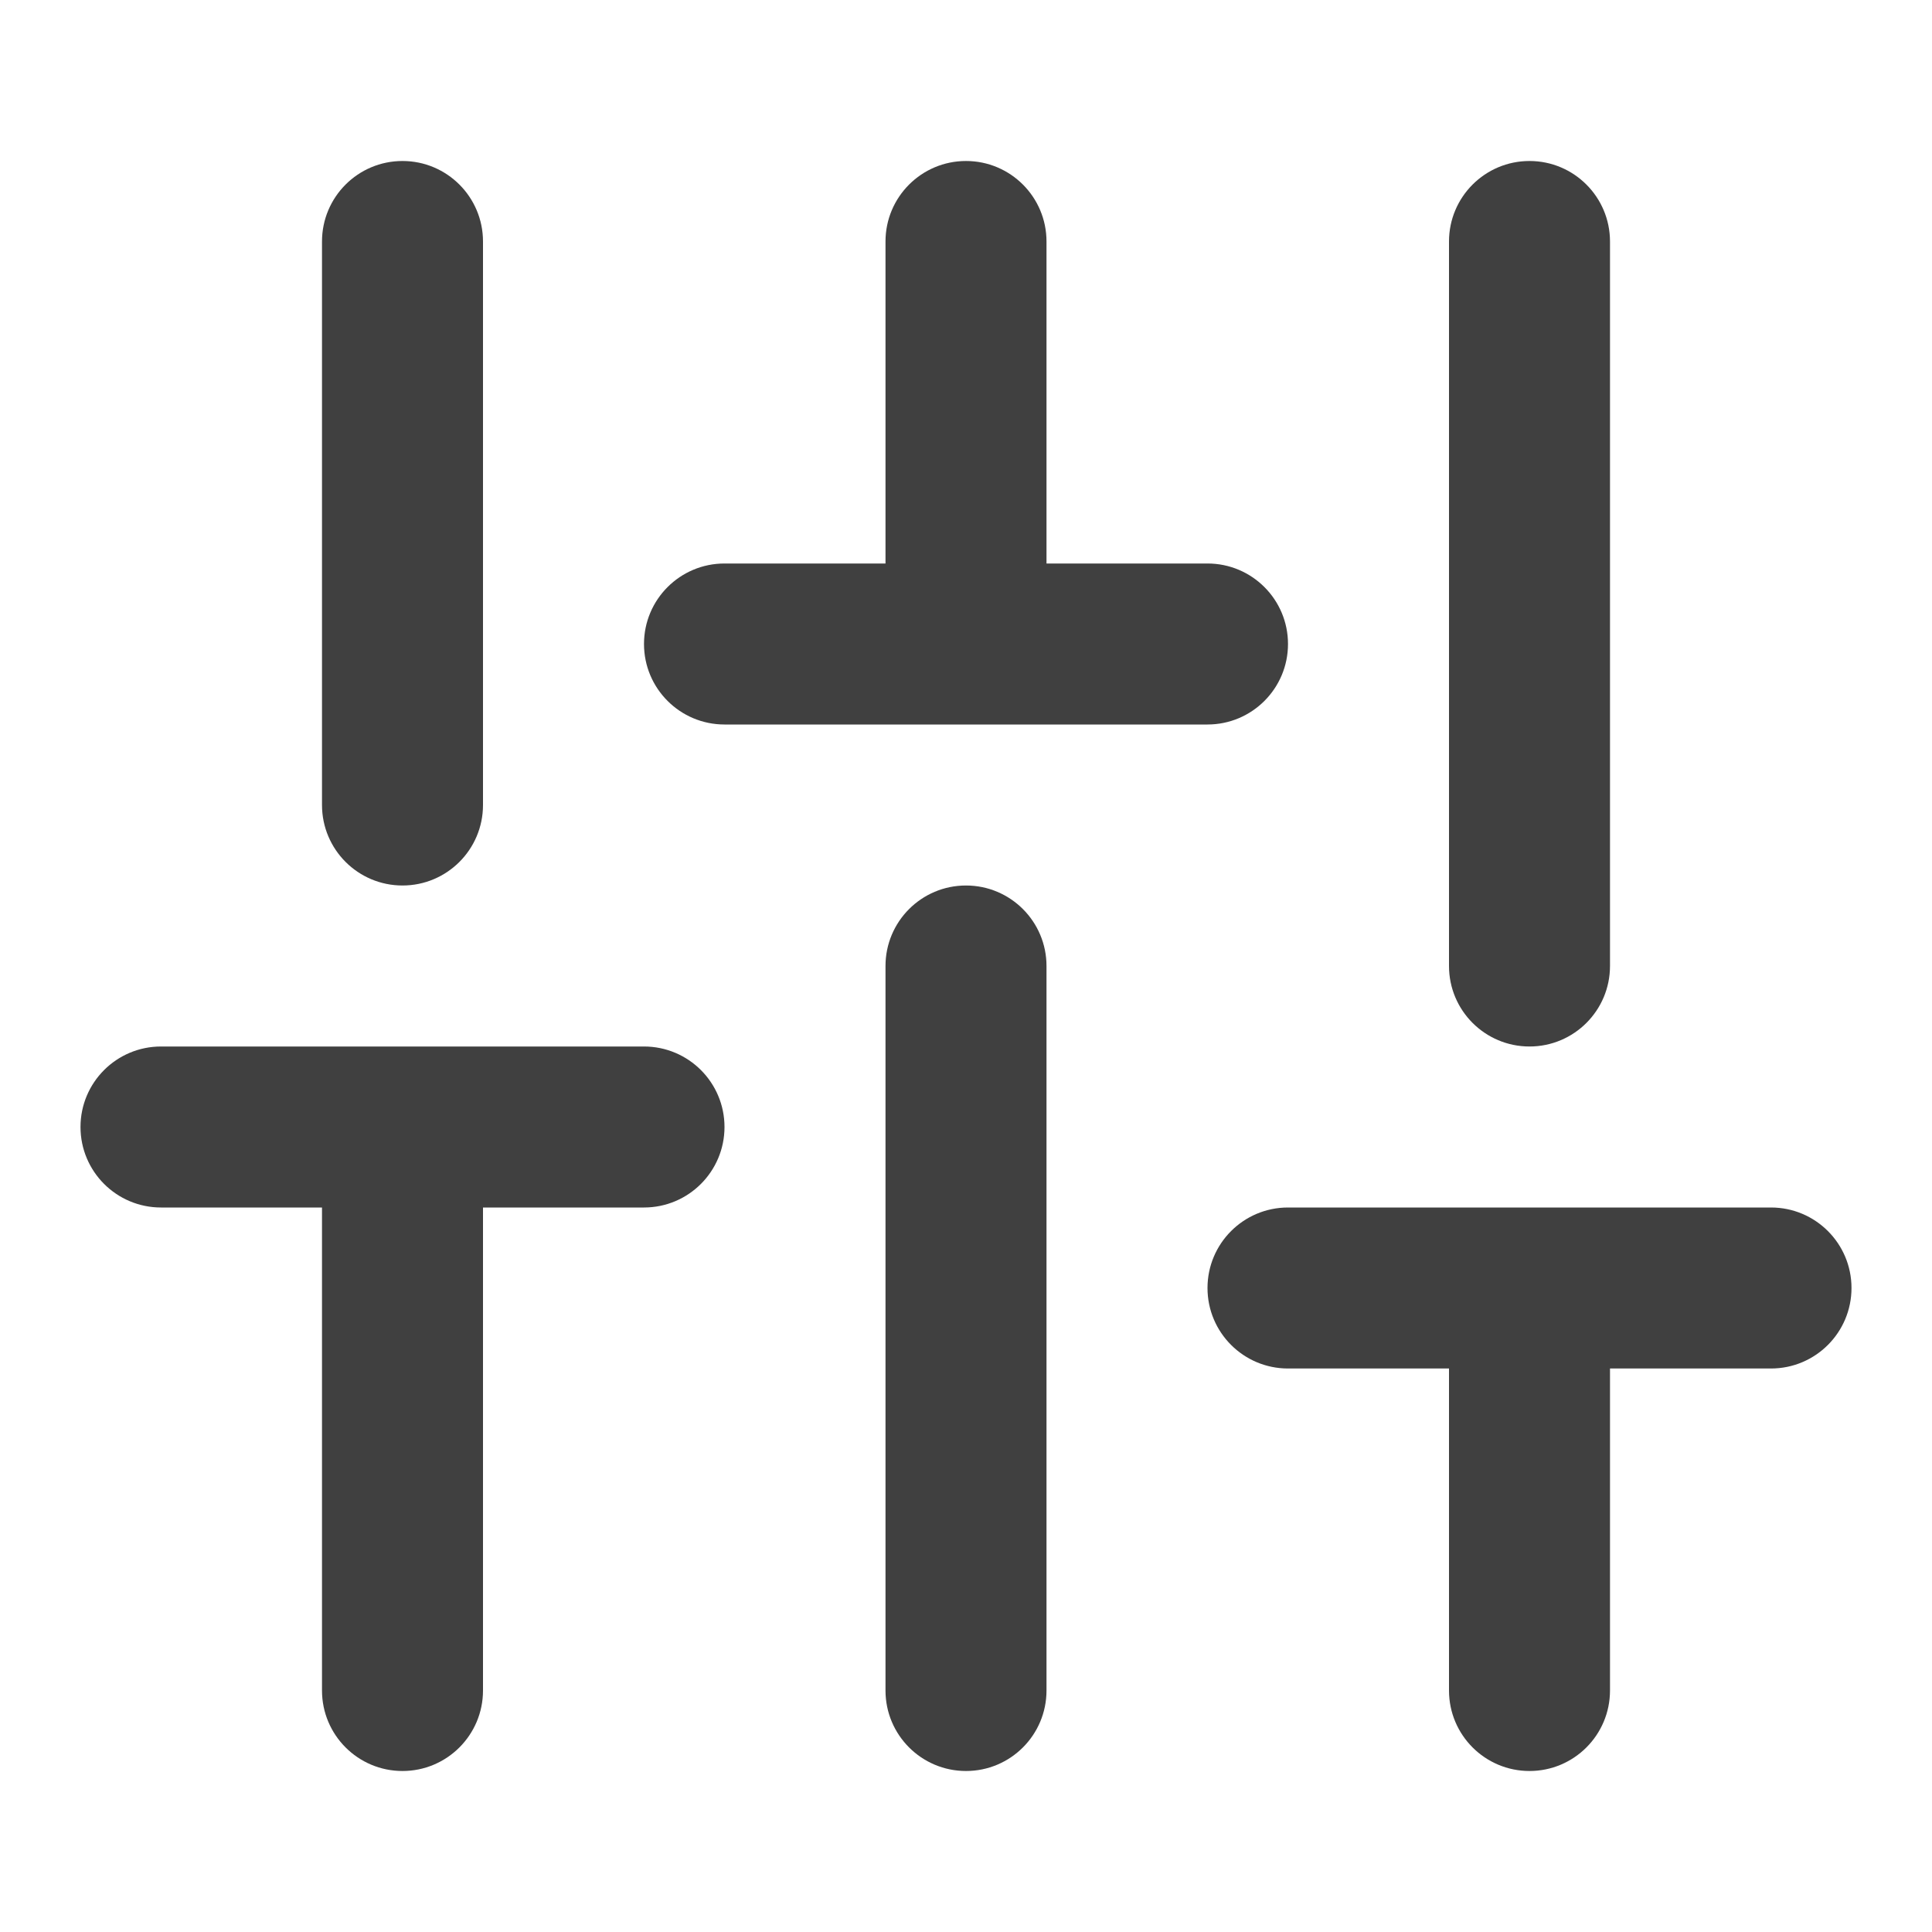
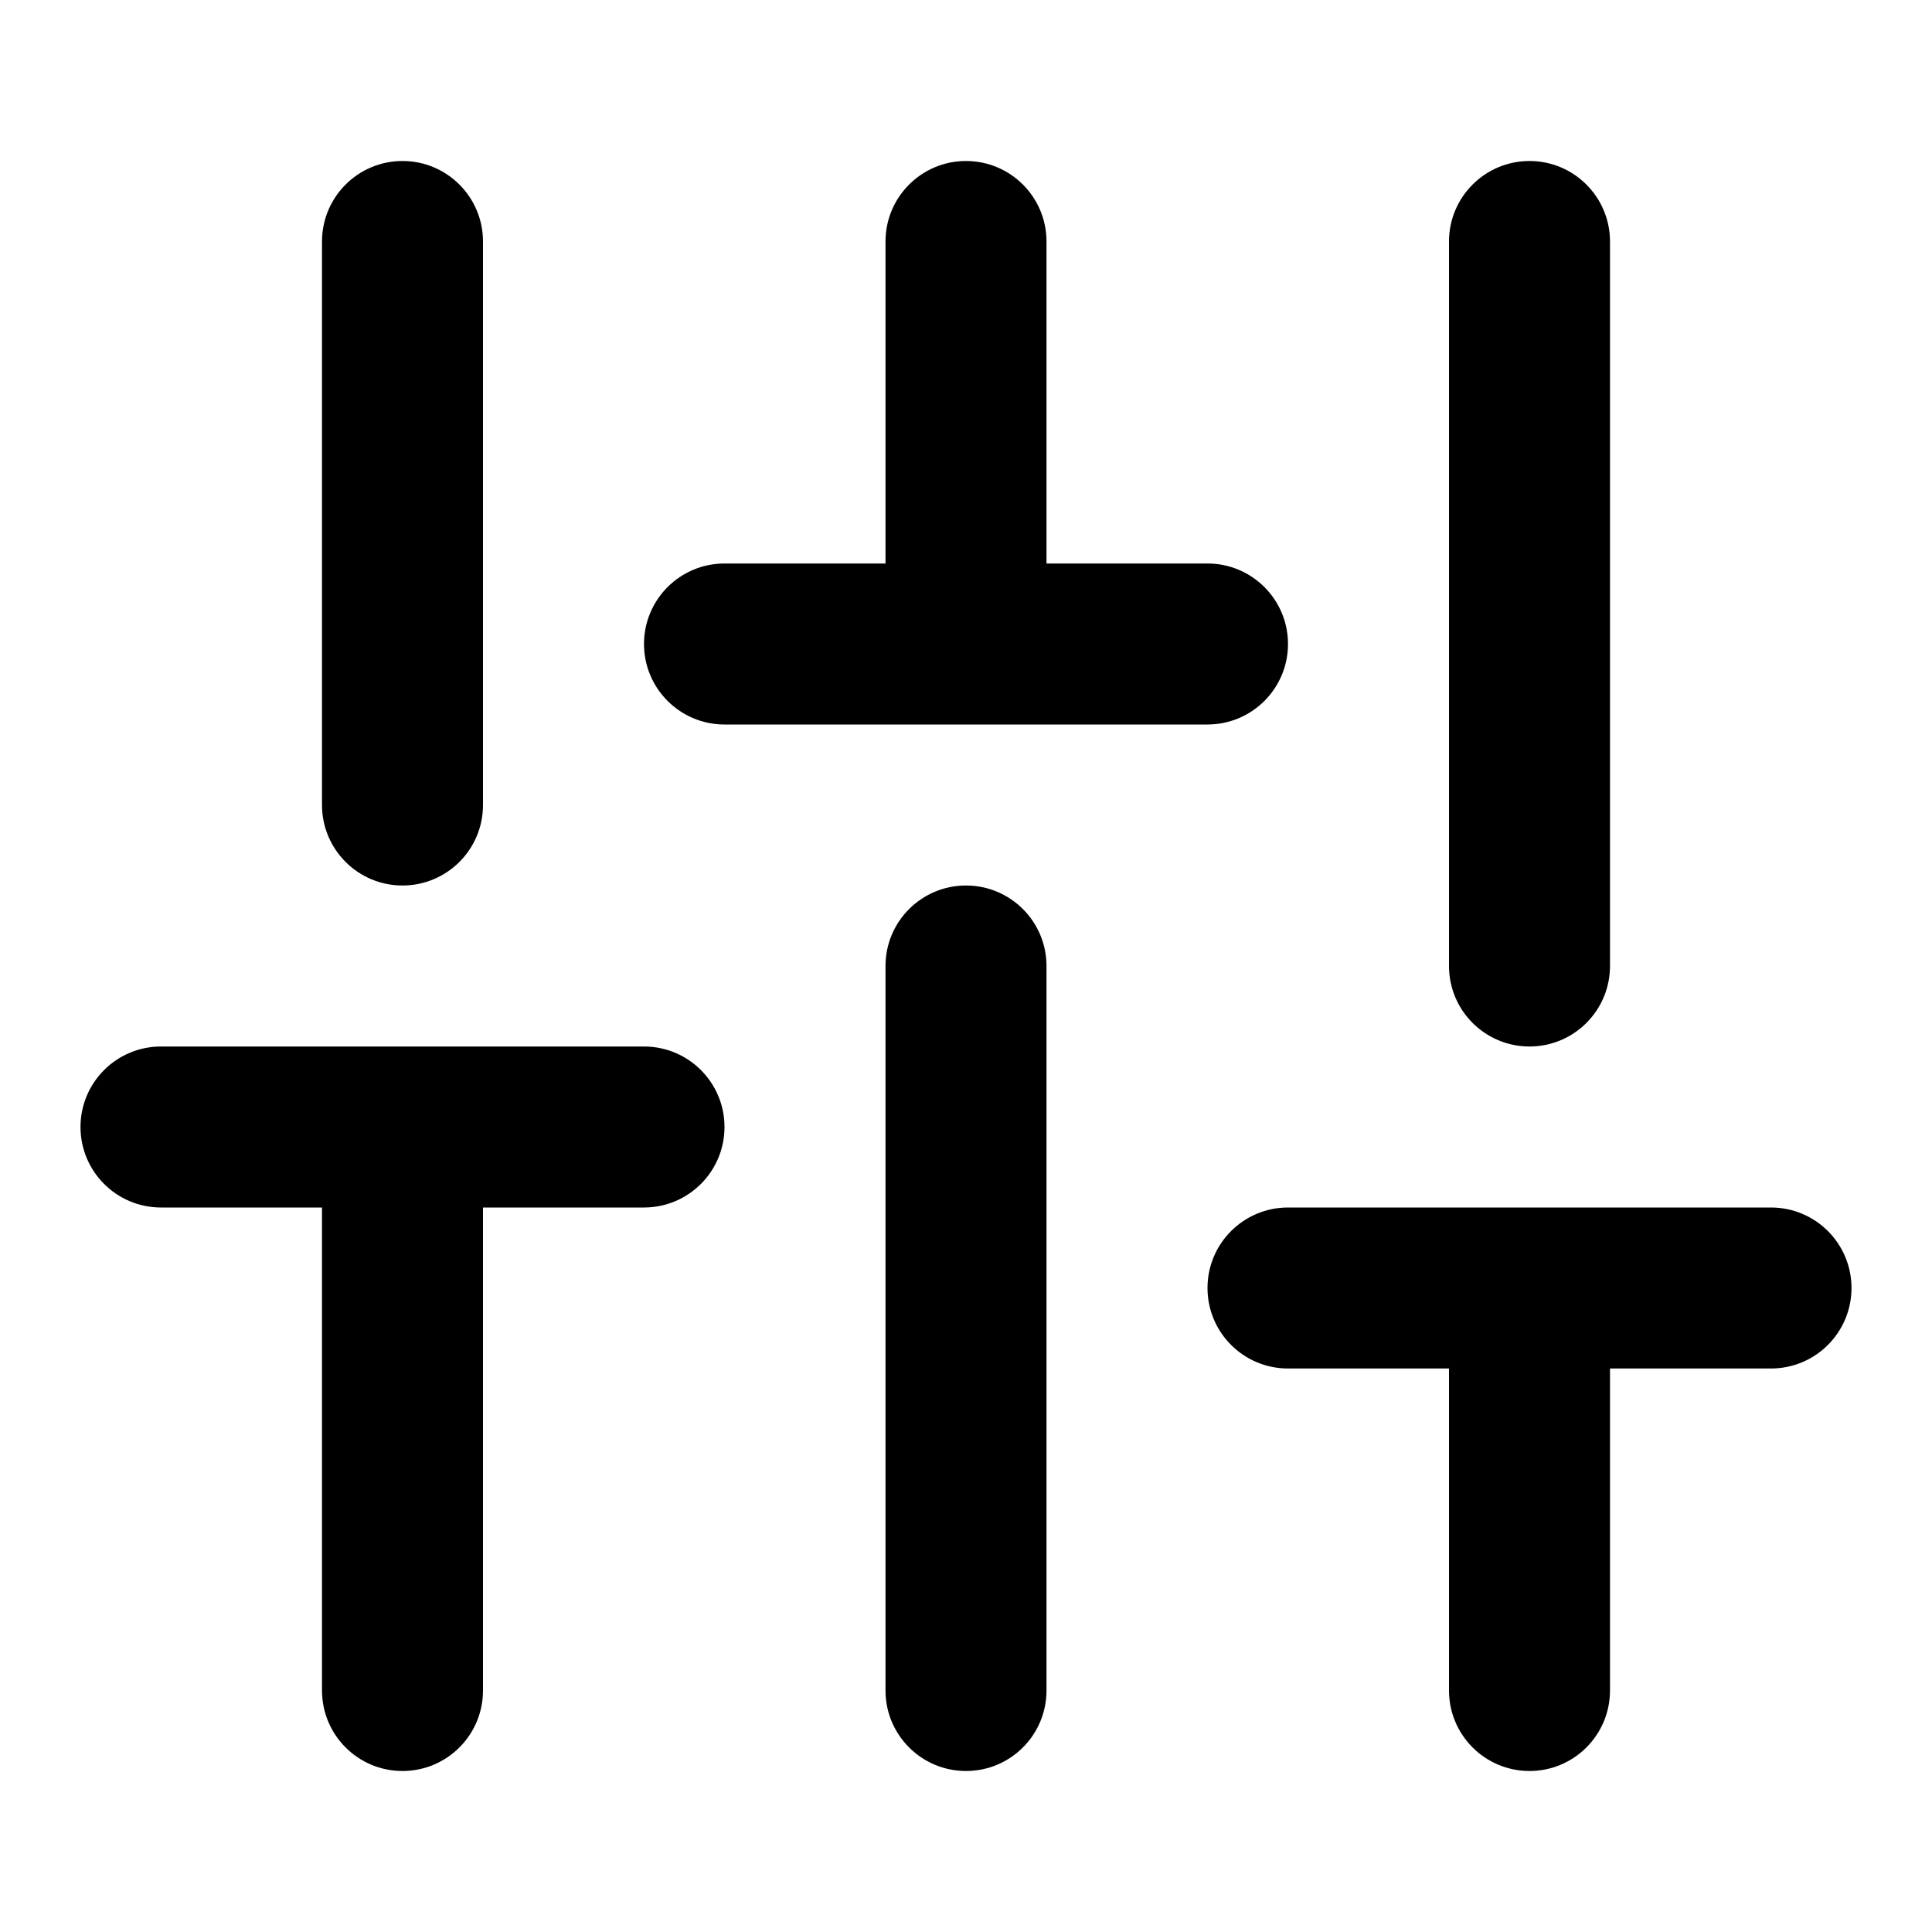
<svg xmlns="http://www.w3.org/2000/svg" viewBox="0 0 24 24" focusable="false">
  <g fill="none" fill-rule="evenodd">
    <path d="M0 0h24v24H0z" />
-     <path d="M8 13a1 1 0 010 2H6v6a1 1 0 01-2 0v-6H2a1 1 0 010-2h6zm4-2a1 1 0 011 1v9a1 1 0 01-2 0v-9a1 1 0 011-1zm10 4a1 1 0 010 2h-2v4a1 1 0 01-2 0v-4h-2a1 1 0 010-2h6zM19 2a1 1 0 011 1v9a1 1 0 01-2 0V3a1 1 0 011-1zM5 2a1 1 0 011 1v7a1 1 0 01-2 0V3a1 1 0 011-1zm7 0a1 1 0 011 1v4h2a1 1 0 010 2H9a1 1 0 110-2h2V3a1 1 0 011-1z" fill="#404040" fill-rule="nonzero" />
+     <path d="M8 13a1 1 0 010 2H6v6a1 1 0 01-2 0v-6H2a1 1 0 010-2h6zm4-2a1 1 0 011 1v9a1 1 0 01-2 0v-9a1 1 0 011-1zm10 4a1 1 0 010 2h-2v4a1 1 0 01-2 0v-4h-2a1 1 0 010-2h6zM19 2a1 1 0 011 1v9a1 1 0 01-2 0V3a1 1 0 011-1zM5 2a1 1 0 011 1v7a1 1 0 01-2 0V3a1 1 0 011-1zm7 0a1 1 0 011 1v4h2a1 1 0 010 2H9a1 1 0 110-2h2V3a1 1 0 011-1z" fill="currentColor" fill-rule="nonzero" />
  </g>
</svg>
